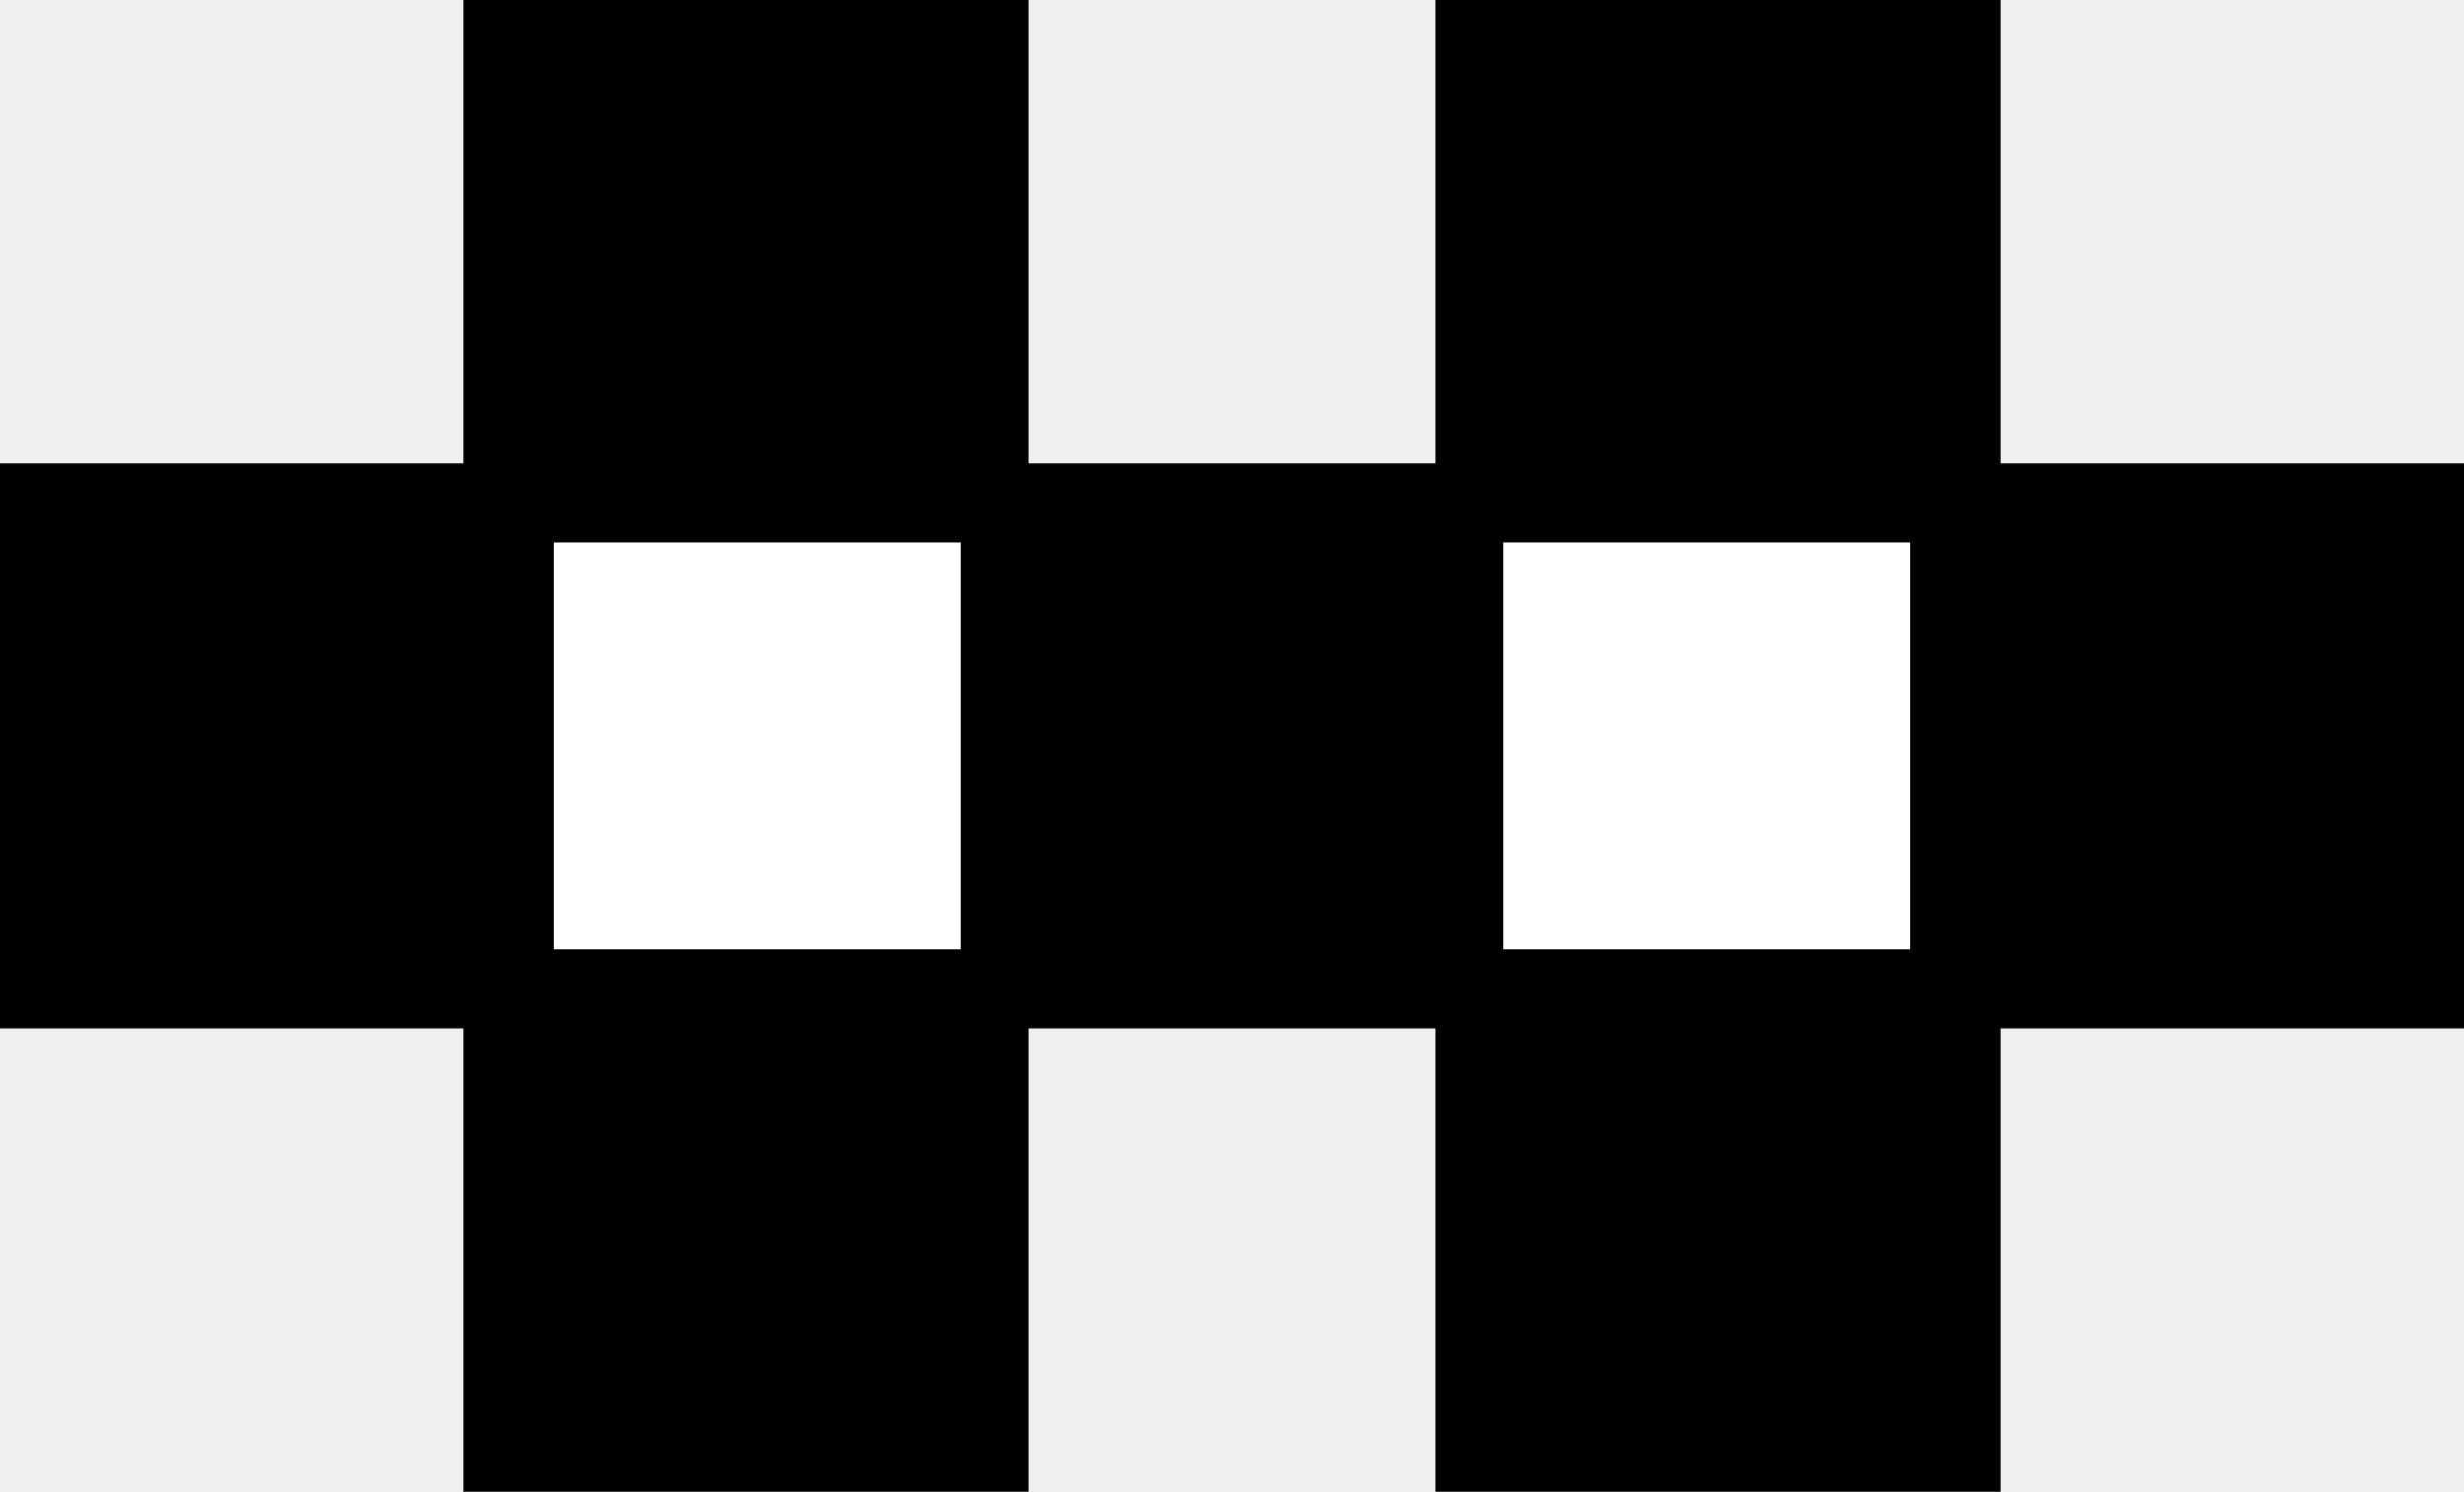
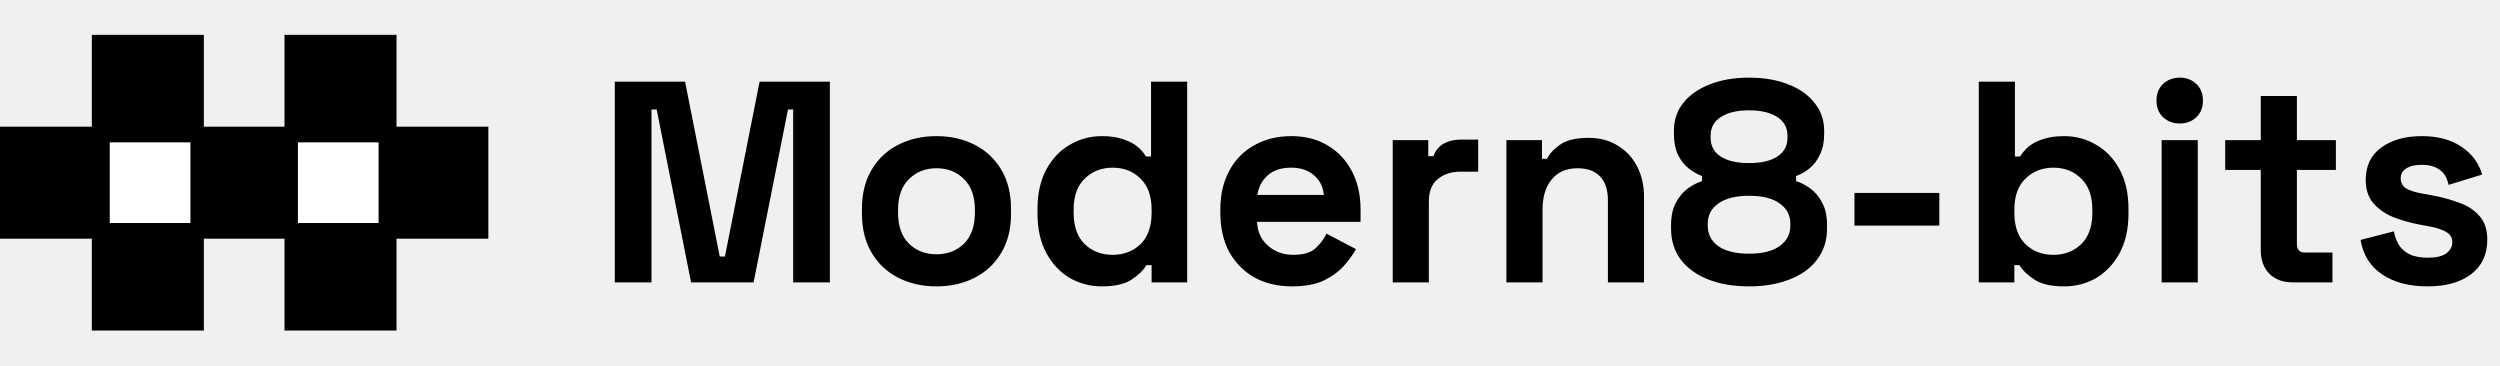
- <svg xmlns="http://www.w3.org/2000/svg" width="218" height="132" viewBox="0 0 218 132" fill="none">
-   <path d="M91 41H127V0H177V41H218V91H177V132H127V91H91V132H41V91H0V41H41V0H91V41ZM50 82H84V50H50V82ZM134 82H168V50H134V82Z" fill="black" />
-   <rect x="49" y="48" width="36" height="36" fill="white" />
-   <rect x="133" y="48" width="36" height="36" fill="white" />
+ <svg xmlns="http://www.w3.org/2000/svg" width="123.166" height="18" viewBox="0 0 1116 163" fill="none">
+   <path d="M91 56.5H127V15.5H177V56.5H218V106.5H177V147.5H127V106.5H91V147.5H41V106.5H0V56.5H41V15.5H91V56.5ZM50 97.5H84V65.5H50V97.5ZM134 97.5H168V65.5H134V97.5Z" fill="black" />
+   <rect x="49" y="63.5" width="36" height="36" fill="white" />
+   <rect x="133" y="63.5" width="36" height="36" fill="white" />
+   <path d="M274.448 126V36.4H305.808L321.296 114.48H323.6L339.088 36.4H370.448V126H354.064V48.816H351.76L336.4 126H308.496L293.136 48.816H290.832V126H274.448ZM418.043 127.792C411.728 127.792 406.054 126.512 401.019 123.952C395.984 121.392 392.016 117.68 389.115 112.816C386.214 107.952 384.763 102.107 384.763 95.28V93.232C384.763 86.405 386.214 80.56 389.115 75.696C392.016 70.832 395.984 67.12 401.019 64.56C406.054 62 411.728 60.72 418.043 60.72C424.358 60.72 430.032 62 435.067 64.56C440.102 67.12 444.07 70.832 446.971 75.696C449.872 80.56 451.323 86.405 451.323 93.232V95.28C451.323 102.107 449.872 107.952 446.971 112.816C444.07 117.68 440.102 121.392 435.067 123.952C430.032 126.512 424.358 127.792 418.043 127.792ZM418.043 113.456C422.992 113.456 427.088 111.877 430.331 108.72C433.574 105.477 435.195 100.869 435.195 94.896V93.616C435.195 87.643 433.574 83.077 430.331 79.92C427.174 76.677 423.078 75.056 418.043 75.056C413.094 75.056 408.998 76.677 405.755 79.92C402.512 83.077 400.891 87.643 400.891 93.616V94.896C400.891 100.869 402.512 105.477 405.755 108.72C408.998 111.877 413.094 113.456 418.043 113.456ZM491.81 127.792C486.775 127.792 482.039 126.555 477.602 124.08C473.25 121.52 469.751 117.808 467.106 112.944C464.461 108.08 463.138 102.192 463.138 95.28V93.232C463.138 86.32 464.461 80.432 467.106 75.568C469.751 70.704 473.25 67.035 477.602 64.56C481.954 62 486.69 60.72 491.81 60.72C495.65 60.72 498.85 61.189 501.41 62.128C504.055 62.981 506.189 64.091 507.81 65.456C509.431 66.821 510.669 68.272 511.522 69.808H513.826V36.4H529.954V126H514.082V118.32H511.778C510.327 120.709 508.066 122.885 504.994 124.848C502.007 126.811 497.613 127.792 491.81 127.792ZM496.674 113.712C501.623 113.712 505.762 112.133 509.09 108.976C512.418 105.733 514.082 101.04 514.082 94.896V93.616C514.082 87.472 512.418 82.821 509.09 79.664C505.847 76.421 501.709 74.8 496.674 74.8C491.725 74.8 487.586 76.421 484.258 79.664C480.93 82.821 479.266 87.472 479.266 93.616V94.896C479.266 101.04 480.93 105.733 484.258 108.976C487.586 112.133 491.725 113.712 496.674 113.712ZM576.763 127.792C570.448 127.792 564.859 126.469 559.995 123.824C555.216 121.093 551.462 117.296 548.731 112.432C546.086 107.483 544.763 101.68 544.763 95.024V93.488C544.763 86.832 546.086 81.072 548.731 76.208C551.376 71.259 555.088 67.461 559.867 64.816C564.646 62.085 570.192 60.72 576.507 60.72C582.736 60.72 588.155 62.128 592.763 64.944C597.371 67.675 600.955 71.515 603.515 76.464C606.075 81.328 607.355 87.003 607.355 93.488V98.992H561.147C561.318 103.344 562.939 106.885 566.011 109.616C569.083 112.347 572.838 113.712 577.275 113.712C581.798 113.712 585.126 112.731 587.259 110.768C589.392 108.805 591.014 106.629 592.123 104.24L605.307 111.152C604.112 113.371 602.363 115.803 600.059 118.448C597.84 121.008 594.854 123.227 591.099 125.104C587.344 126.896 582.566 127.792 576.763 127.792ZM561.275 86.96H590.971C590.63 83.291 589.136 80.347 586.491 78.128C583.931 75.909 580.56 74.8 576.379 74.8C572.027 74.8 568.571 75.909 566.011 78.128C563.451 80.347 561.872 83.291 561.275 86.96ZM621.71 126V62.512H637.582V69.68H639.886C640.825 67.12 642.361 65.243 644.494 64.048C646.713 62.853 649.273 62.256 652.174 62.256H659.854V76.592H651.918C647.822 76.592 644.451 77.701 641.806 79.92C639.161 82.053 637.838 85.381 637.838 89.904V126H621.71ZM672.46 126V62.512H688.332V70.832H690.636C691.66 68.613 693.58 66.523 696.396 64.56C699.212 62.512 703.479 61.488 709.196 61.488C714.145 61.488 718.455 62.64 722.124 64.944C725.879 67.163 728.78 70.277 730.828 74.288C732.876 78.213 733.9 82.821 733.9 88.112V126H717.772V89.392C717.772 84.613 716.577 81.029 714.188 78.64C711.884 76.251 708.556 75.056 704.204 75.056C699.255 75.056 695.415 76.72 692.684 80.048C689.953 83.291 688.588 87.856 688.588 93.744V126H672.46ZM780.775 127.792C773.948 127.792 767.89 126.768 762.599 124.72C757.394 122.672 753.298 119.728 750.311 115.888C747.41 111.963 745.959 107.355 745.959 102.064V100.528C745.959 96.432 746.684 93.061 748.135 90.416C749.586 87.685 751.378 85.552 753.511 84.016C755.73 82.48 757.82 81.413 759.783 80.816V78.512C757.82 77.829 755.858 76.72 753.895 75.184C751.932 73.648 750.311 71.6 749.031 69.04C747.836 66.48 747.239 63.408 747.239 59.824V58.288C747.239 53.595 748.604 49.499 751.335 46C754.151 42.416 758.076 39.643 763.111 37.68C768.146 35.632 774.034 34.608 780.775 34.608C787.516 34.608 793.404 35.632 798.439 37.68C803.474 39.643 807.356 42.416 810.087 46C812.903 49.499 814.311 53.595 814.311 58.288V59.824C814.311 63.408 813.671 66.48 812.391 69.04C811.196 71.6 809.618 73.648 807.655 75.184C805.778 76.72 803.815 77.829 801.767 78.512V80.816C803.815 81.413 805.906 82.48 808.039 84.016C810.172 85.552 811.964 87.685 813.415 90.416C814.866 93.061 815.591 96.432 815.591 100.528V102.064C815.591 107.355 814.098 111.963 811.111 115.888C808.21 119.728 804.114 122.672 798.823 124.72C793.618 126.768 787.602 127.792 780.775 127.792ZM780.775 113.2C786.663 113.2 791.186 112.091 794.343 109.872C797.586 107.568 799.207 104.539 799.207 100.784V99.76C799.207 96.005 797.628 93.019 794.471 90.8C791.399 88.496 786.834 87.344 780.775 87.344C774.802 87.344 770.236 88.496 767.079 90.8C763.922 93.019 762.343 96.005 762.343 99.76V100.784C762.343 104.539 763.922 107.568 767.079 109.872C770.322 112.091 774.887 113.2 780.775 113.2ZM780.775 72.752C786.236 72.752 790.46 71.771 793.447 69.808C796.434 67.845 797.927 65.072 797.927 61.488V60.464C797.927 56.88 796.391 54.107 793.319 52.144C790.247 50.181 786.066 49.2 780.775 49.2C775.484 49.2 771.303 50.181 768.231 52.144C765.159 54.107 763.623 56.88 763.623 60.464V61.488C763.623 65.072 765.116 67.845 768.103 69.808C771.09 71.771 775.314 72.752 780.775 72.752ZM827.829 100.656V86.064H865.717V100.656H827.829ZM921.479 127.792C915.762 127.792 911.367 126.811 908.295 124.848C905.223 122.885 902.962 120.709 901.511 118.32H899.207V126H883.335V36.4H899.463V69.808H901.767C902.706 68.272 903.943 66.821 905.479 65.456C907.1 64.091 909.191 62.981 911.751 62.128C914.396 61.189 917.639 60.72 921.479 60.72C926.599 60.72 931.335 62 935.687 64.56C940.039 67.035 943.538 70.704 946.183 75.568C948.828 80.432 950.151 86.32 950.151 93.232V95.28C950.151 102.192 948.828 108.08 946.183 112.944C943.538 117.808 940.039 121.52 935.687 124.08C931.335 126.555 926.599 127.792 921.479 127.792ZM916.615 113.712C921.564 113.712 925.703 112.133 929.031 108.976C932.359 105.733 934.023 101.04 934.023 94.896V93.616C934.023 87.472 932.359 82.821 929.031 79.664C925.788 76.421 921.65 74.8 916.615 74.8C911.666 74.8 907.527 76.421 904.199 79.664C900.871 82.821 899.207 87.472 899.207 93.616V94.896C899.207 101.04 900.871 105.733 904.199 108.976C907.527 112.133 911.666 113.712 916.615 113.712ZM964.96 126V62.512H981.088V126H964.96ZM973.024 55.088C970.123 55.088 967.648 54.149 965.6 52.272C963.637 50.395 962.656 47.92 962.656 44.848C962.656 41.776 963.637 39.301 965.6 37.424C967.648 35.547 970.123 34.608 973.024 34.608C976.011 34.608 978.485 35.547 980.448 37.424C982.411 39.301 983.392 41.776 983.392 44.848C983.392 47.92 982.411 50.395 980.448 52.272C978.485 54.149 976.011 55.088 973.024 55.088ZM1023.28 126C1019.1 126 1015.69 124.72 1013.04 122.16C1010.48 119.515 1009.2 116.016 1009.2 111.664V75.824H993.328V62.512H1009.2V42.8H1025.33V62.512H1042.74V75.824H1025.33V108.848C1025.33 111.408 1026.52 112.688 1028.91 112.688H1041.2V126H1023.28ZM1083.7 127.792C1075.43 127.792 1068.64 126 1063.35 122.416C1058.06 118.832 1054.86 113.712 1053.75 107.056L1068.6 103.216C1069.2 106.203 1070.18 108.549 1071.54 110.256C1072.99 111.963 1074.74 113.2 1076.79 113.968C1078.92 114.651 1081.23 114.992 1083.7 114.992C1087.46 114.992 1090.23 114.352 1092.02 113.072C1093.82 111.707 1094.71 110.043 1094.71 108.08C1094.71 106.117 1093.86 104.624 1092.15 103.6C1090.44 102.491 1087.71 101.595 1083.96 100.912L1080.38 100.272C1075.94 99.419 1071.88 98.267 1068.22 96.816C1064.55 95.28 1061.6 93.189 1059.38 90.544C1057.16 87.899 1056.06 84.485 1056.06 80.304C1056.06 73.989 1058.36 69.168 1062.97 65.84C1067.58 62.427 1073.63 60.72 1081.14 60.72C1088.23 60.72 1094.11 62.299 1098.81 65.456C1103.5 68.613 1106.57 72.752 1108.02 77.872L1093.05 82.48C1092.36 79.237 1090.96 76.933 1088.82 75.568C1086.78 74.203 1084.22 73.52 1081.14 73.52C1078.07 73.52 1075.72 74.075 1074.1 75.184C1072.48 76.208 1071.67 77.659 1071.67 79.536C1071.67 81.584 1072.52 83.12 1074.23 84.144C1075.94 85.083 1078.24 85.808 1081.14 86.32L1084.73 86.96C1089.51 87.813 1093.82 88.965 1097.66 90.416C1101.58 91.781 1104.65 93.787 1106.87 96.432C1109.18 98.992 1110.33 102.491 1110.33 106.928C1110.33 113.584 1107.9 118.747 1103.03 122.416C1098.25 126 1091.81 127.792 1083.7 127.792Z" fill="black" />
</svg>
